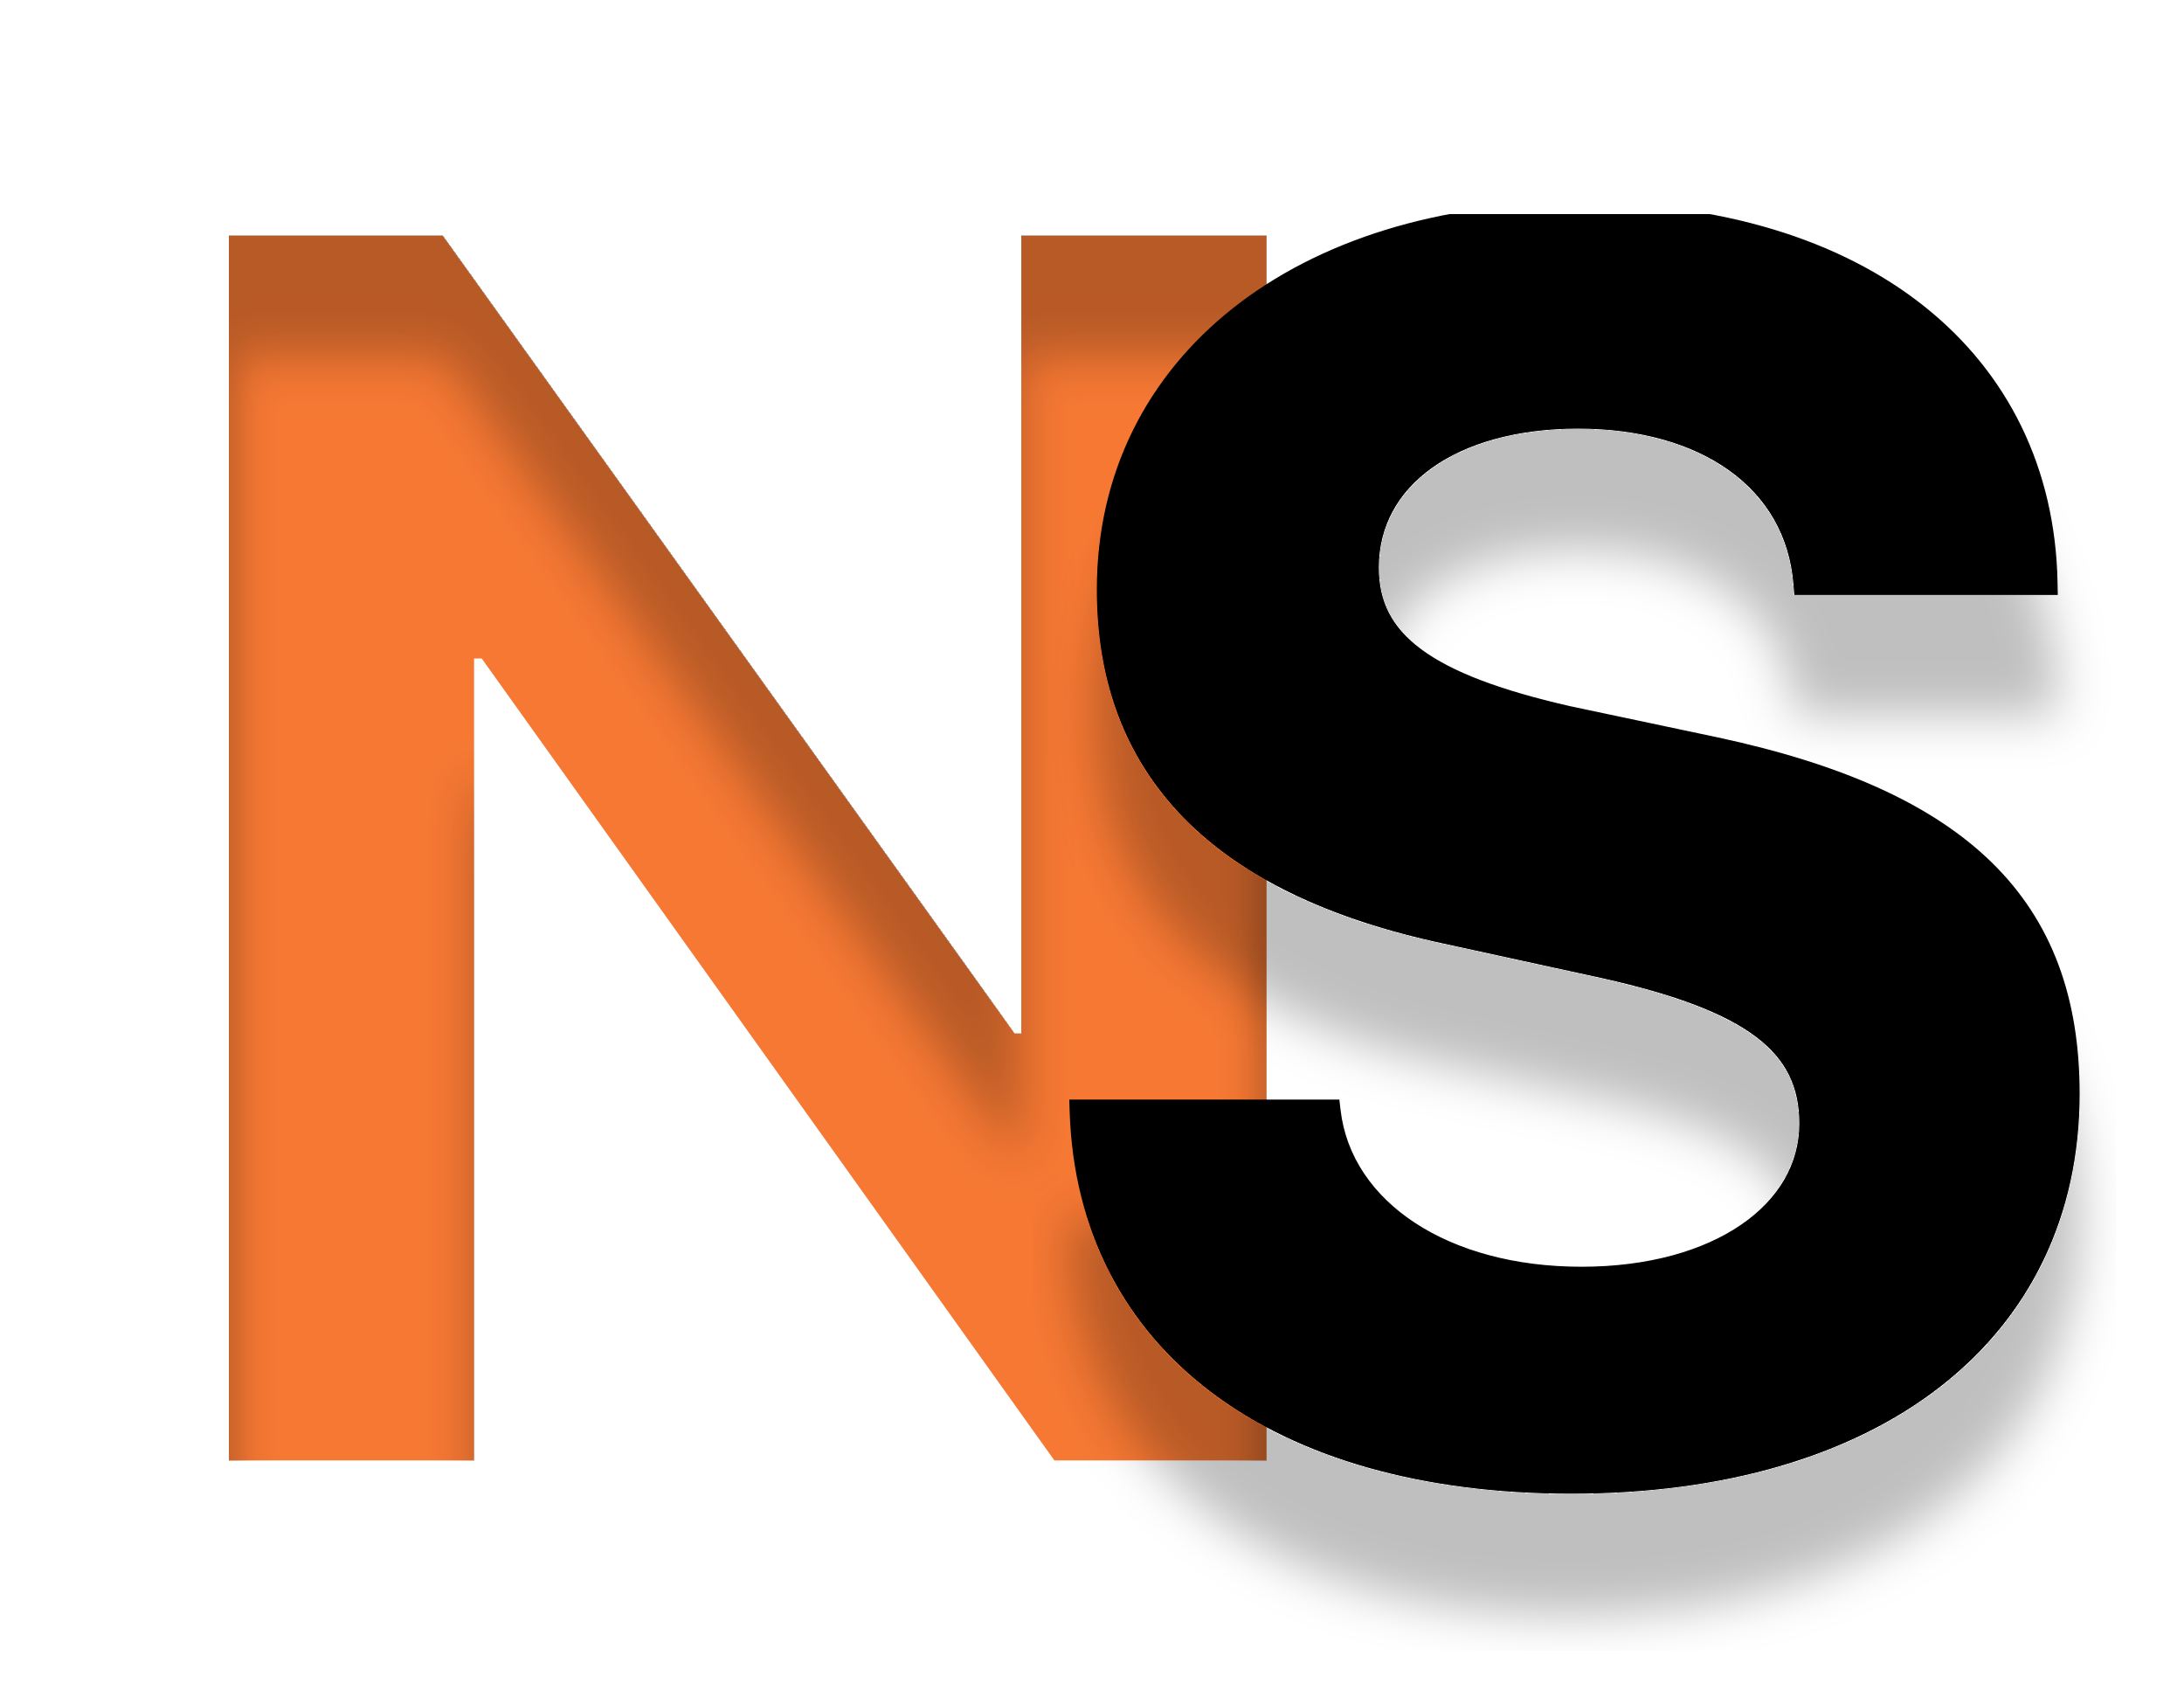
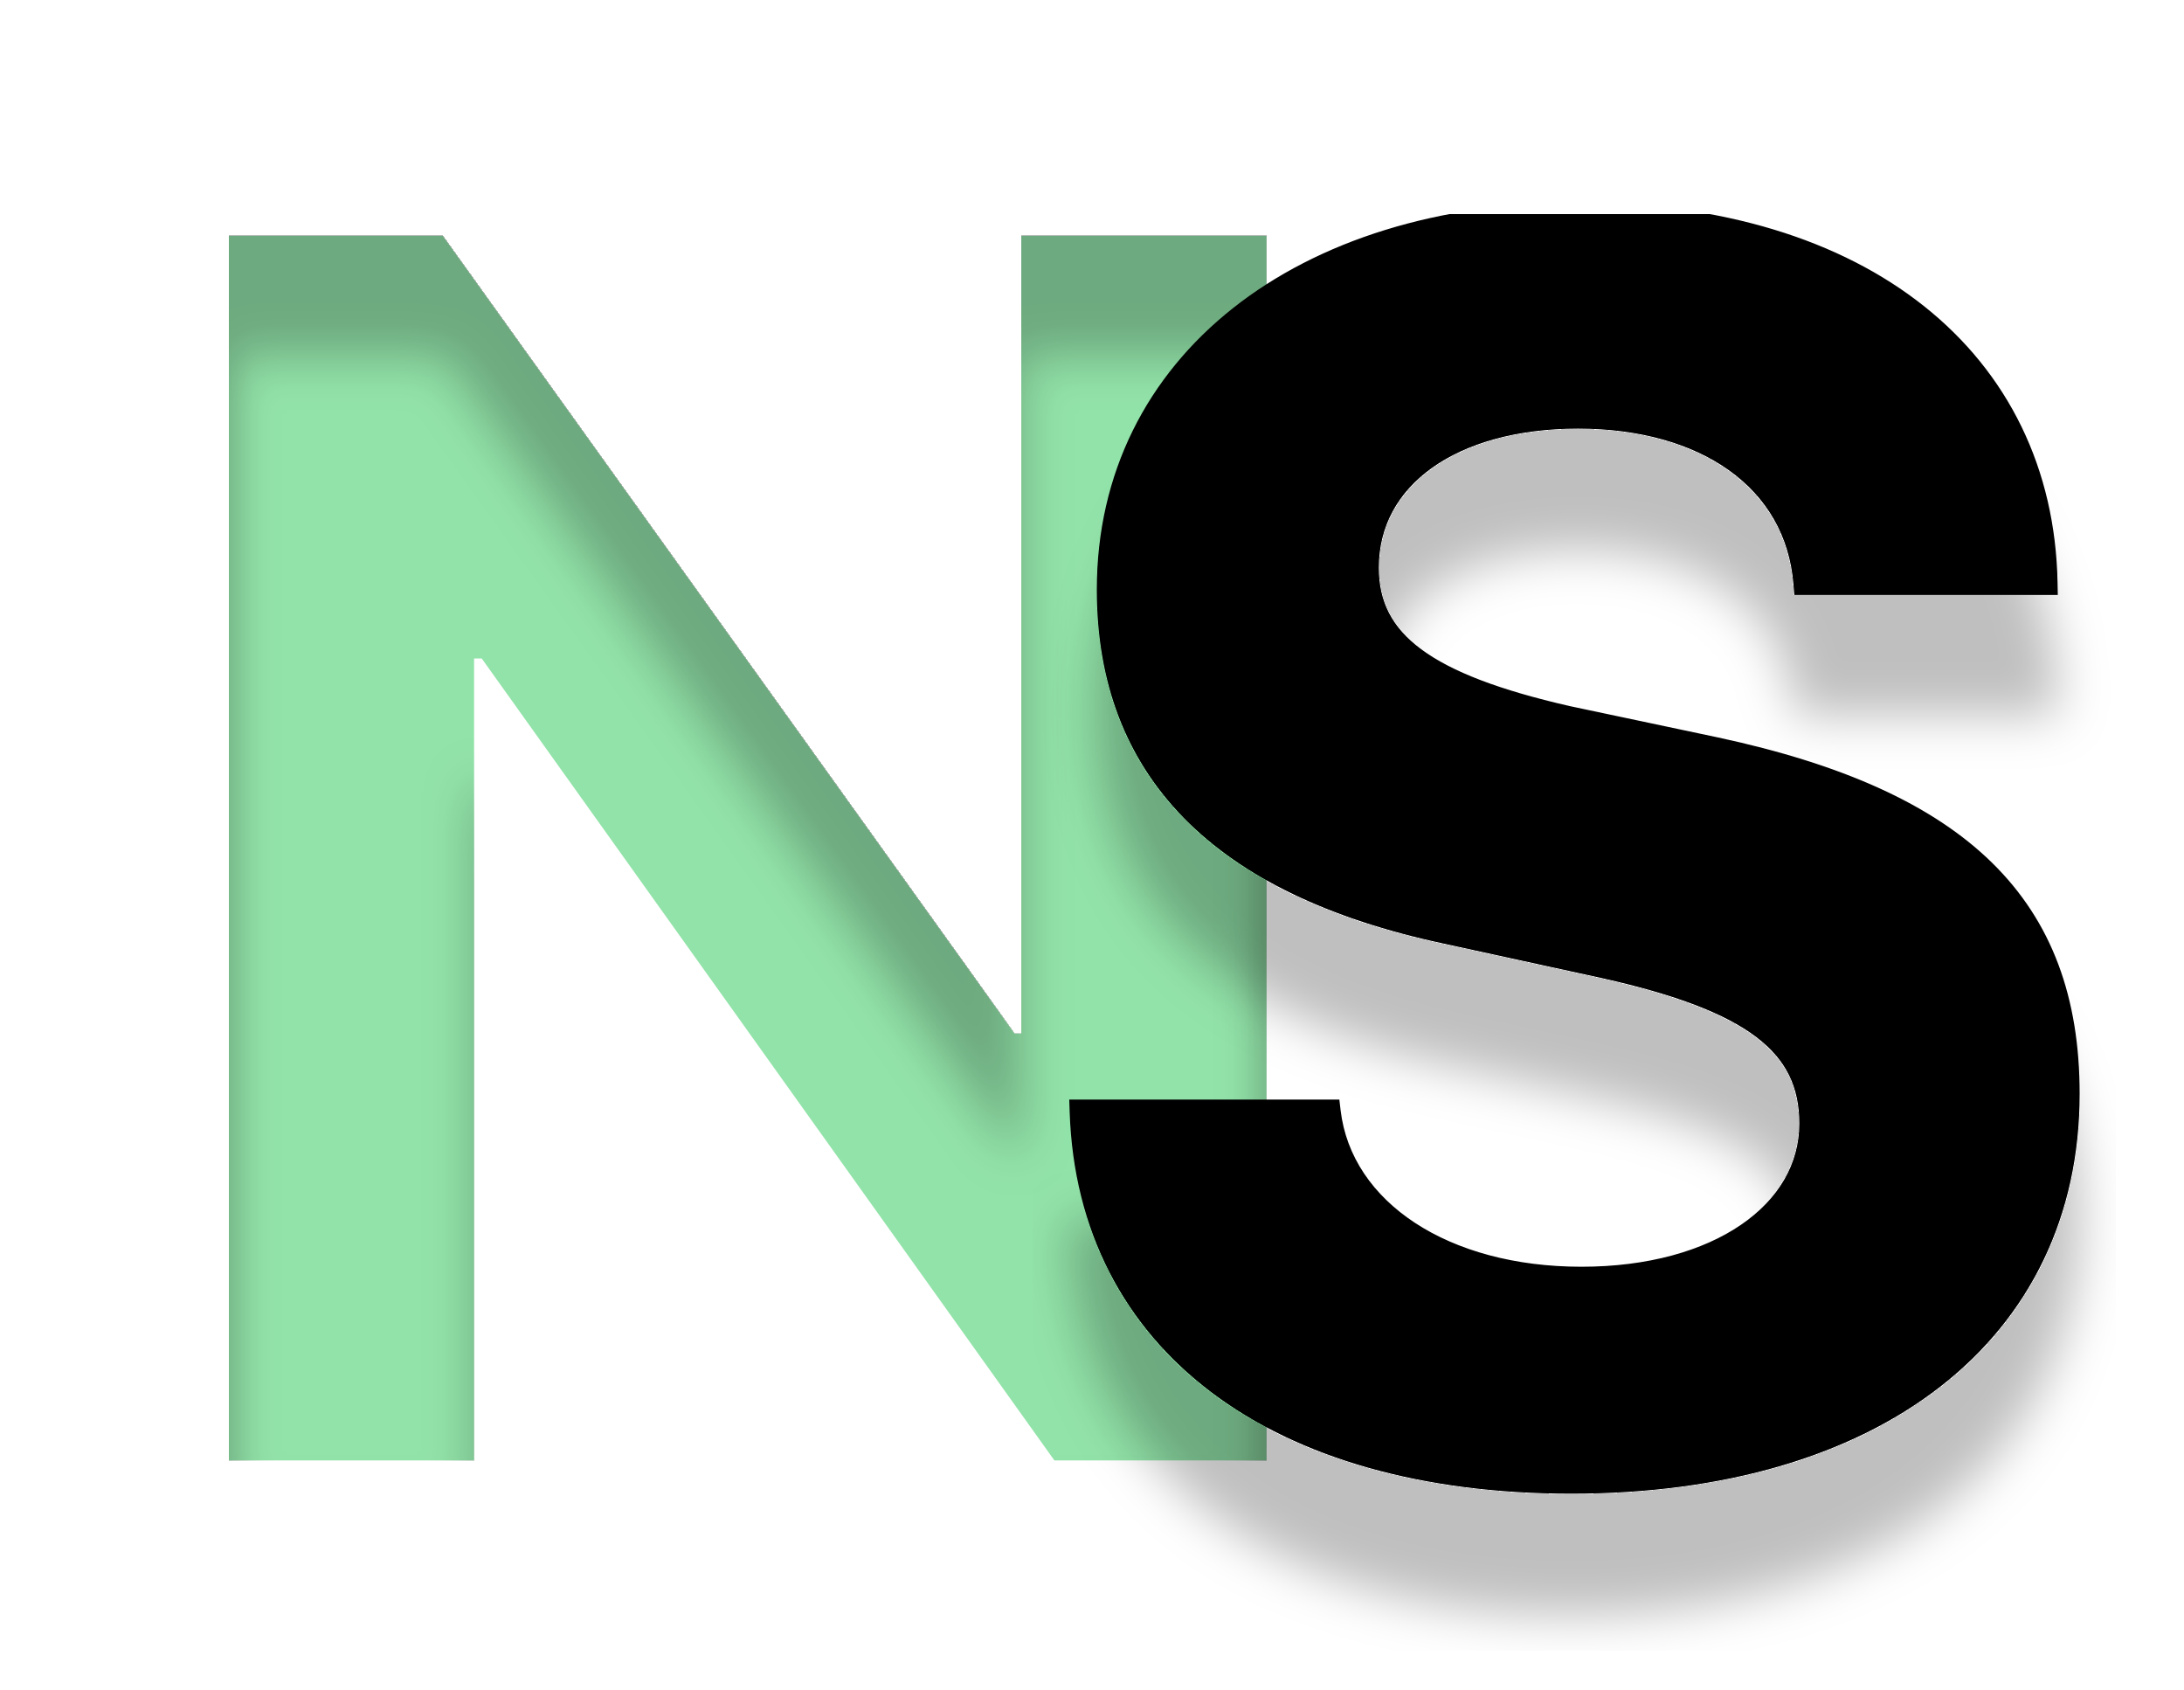
<svg xmlns="http://www.w3.org/2000/svg" width="181" height="140" viewBox="0 0 181 140" fill="none">
  <g filter="url(#filter0_i_66_22)">
-     <path d="M39.289 121V54.555H39.922L87.383 121H104.961V19.539H84.641V85.633H84.078L36.688 19.539H18.969V121H39.289Z" fill="#F67833" />
+     <path d="M39.289 121V54.555H39.922L87.383 121H104.961V19.539H84.641V85.633H84.078L36.688 19.539H18.969V121H39.289Z" fill="#92E3A9" />
  </g>
  <g filter="url(#filter1_d_66_22)">
    <path d="M89.648 92.102C90.281 111.156 105.82 122.758 130.219 122.758C155.391 122.758 171.352 110.312 171.352 90.625C171.352 75.156 162.492 66.438 142.172 62.078L129.867 59.477C118.195 56.805 113.273 53.289 113.273 47.031C113.273 39.508 120.305 34.516 130.781 34.516C141.398 34.516 148.922 39.719 149.625 48.297H169.523C169.172 29.945 154.336 17.781 130.711 17.781C108.07 17.781 91.898 30.156 91.898 48.859C91.898 63.695 101.109 73.188 119.812 77.195L133.031 80.078C145.266 82.82 150.117 86.477 150.117 93.086C150.117 100.539 142.383 105.953 131.062 105.953C119.812 105.953 111.094 100.469 110.109 92.102H89.648Z" fill="black" />
    <path d="M89.648 92.102V91.102H88.615L88.649 92.135L89.648 92.102ZM142.172 62.078L142.382 61.1L142.379 61.1L142.172 62.078ZM129.867 59.477L129.644 60.451L129.652 60.453L129.66 60.455L129.867 59.477ZM149.625 48.297L148.628 48.379L148.704 49.297H149.625V48.297ZM169.523 48.297V49.297H170.543L170.523 48.278L169.523 48.297ZM119.812 77.195L120.026 76.218L120.022 76.218L119.812 77.195ZM133.031 80.078L133.25 79.102L133.244 79.101L133.031 80.078ZM110.109 92.102L111.103 91.985L110.999 91.102H110.109V92.102ZM88.649 92.135C88.975 101.955 93.157 109.904 100.42 115.374C107.656 120.824 117.873 123.758 130.219 123.758V121.758C118.166 121.758 108.414 118.891 101.623 113.776C94.859 108.682 90.955 101.303 90.648 92.068L88.649 92.135ZM130.219 123.758C142.957 123.758 153.479 120.61 160.84 114.862C168.227 109.095 172.352 100.767 172.352 90.625H170.352C170.352 100.17 166.496 107.909 159.609 113.286C152.697 118.683 142.652 121.758 130.219 121.758V123.758ZM172.352 90.625C172.352 82.681 170.067 76.355 165.082 71.471C160.132 66.623 152.624 63.298 142.382 61.1L141.962 63.056C152.04 65.218 159.121 68.432 163.682 72.9C168.207 77.332 170.352 83.1 170.352 90.625H172.352ZM142.379 61.1L130.074 58.498L129.66 60.455L141.965 63.056L142.379 61.1ZM130.09 58.502C124.286 57.173 120.306 55.663 117.789 53.795C115.343 51.981 114.273 49.83 114.273 47.031H112.273C112.273 50.49 113.665 53.226 116.598 55.402C119.459 57.525 123.776 59.108 129.644 60.451L130.09 58.502ZM114.273 47.031C114.273 43.621 115.851 40.784 118.679 38.766C121.533 36.73 125.689 35.516 130.781 35.516V33.516C125.397 33.516 120.799 34.797 117.518 37.138C114.211 39.497 112.273 42.918 112.273 47.031H114.273ZM130.781 35.516C135.936 35.516 140.251 36.779 143.337 39.001C146.402 41.208 148.301 44.39 148.628 48.379L150.622 48.215C150.245 43.626 148.032 39.917 144.505 37.378C140.999 34.853 136.244 33.516 130.781 33.516V35.516ZM149.625 49.297H169.523V47.297H149.625V49.297ZM170.523 48.278C170.342 38.813 166.414 30.901 159.467 25.375C152.54 19.864 142.686 16.781 130.711 16.781V18.781C142.361 18.781 151.737 21.781 158.222 26.94C164.688 32.083 168.353 39.429 168.524 48.316L170.523 48.278ZM130.711 16.781C119.217 16.781 109.28 19.922 102.194 25.522C95.09 31.137 90.898 39.191 90.898 48.859H92.898C92.898 39.824 96.793 32.34 103.434 27.091C110.095 21.828 119.564 18.781 130.711 18.781V16.781ZM90.898 48.859C90.898 56.503 93.28 62.848 98.128 67.788C102.953 72.705 110.139 76.145 119.603 78.173L120.022 76.218C110.783 74.238 104.011 70.928 99.555 66.387C95.122 61.87 92.898 56.052 92.898 48.859H90.898ZM119.599 78.172L132.818 81.055L133.244 79.101L120.026 76.218L119.599 78.172ZM132.813 81.054C138.898 82.418 142.993 83.98 145.557 85.928C148.046 87.819 149.117 90.088 149.117 93.086H151.117C151.117 89.475 149.763 86.611 146.767 84.335C143.847 82.117 139.399 80.481 133.25 79.102L132.813 81.054ZM149.117 93.086C149.117 96.425 147.398 99.355 144.271 101.488C141.128 103.633 136.575 104.953 131.062 104.953V106.953C136.87 106.953 141.844 105.566 145.399 103.14C148.969 100.704 151.117 97.2 151.117 93.086H149.117ZM131.062 104.953C120.032 104.953 111.999 99.607 111.103 91.985L109.116 92.218C110.188 101.331 119.593 106.953 131.062 106.953V104.953ZM110.109 91.102H89.648V93.102H110.109V91.102Z" fill="black" />
  </g>
  <defs>
    <filter id="filter0_i_66_22" x="18.969" y="19.539" width="85.992" height="105.461" filterUnits="userSpaceOnUse" color-interpolation-filters="sRGB">
      <feFlood flood-opacity="0" result="BackgroundImageFix" />
      <feBlend mode="normal" in="SourceGraphic" in2="BackgroundImageFix" result="shape" />
      <feColorMatrix in="SourceAlpha" type="matrix" values="0 0 0 0 0 0 0 0 0 0 0 0 0 0 0 0 0 0 127 0" result="hardAlpha" />
      <feOffset dy="10" />
      <feGaussianBlur stdDeviation="2" />
      <feComposite in2="hardAlpha" operator="arithmetic" k2="-1" k3="1" />
      <feColorMatrix type="matrix" values="0 0 0 0 0 0 0 0 0 0 0 0 0 0 0 0 0 0 0.25 0" />
      <feBlend mode="normal" in2="shape" result="effect1_innerShadow_66_22" />
    </filter>
    <filter id="filter1_d_66_22" x="85.648" y="17.781" width="89.703" height="118.977" filterUnits="userSpaceOnUse" color-interpolation-filters="sRGB">
      <feFlood flood-opacity="0" result="BackgroundImageFix" />
      <feColorMatrix in="SourceAlpha" type="matrix" values="0 0 0 0 0 0 0 0 0 0 0 0 0 0 0 0 0 0 127 0" result="hardAlpha" />
      <feOffset dy="10" />
      <feGaussianBlur stdDeviation="2" />
      <feComposite in2="hardAlpha" operator="out" />
      <feColorMatrix type="matrix" values="0 0 0 0 0 0 0 0 0 0 0 0 0 0 0 0 0 0 0.25 0" />
      <feBlend mode="normal" in2="BackgroundImageFix" result="effect1_dropShadow_66_22" />
      <feBlend mode="normal" in="SourceGraphic" in2="effect1_dropShadow_66_22" result="shape" />
    </filter>
  </defs>
</svg>
